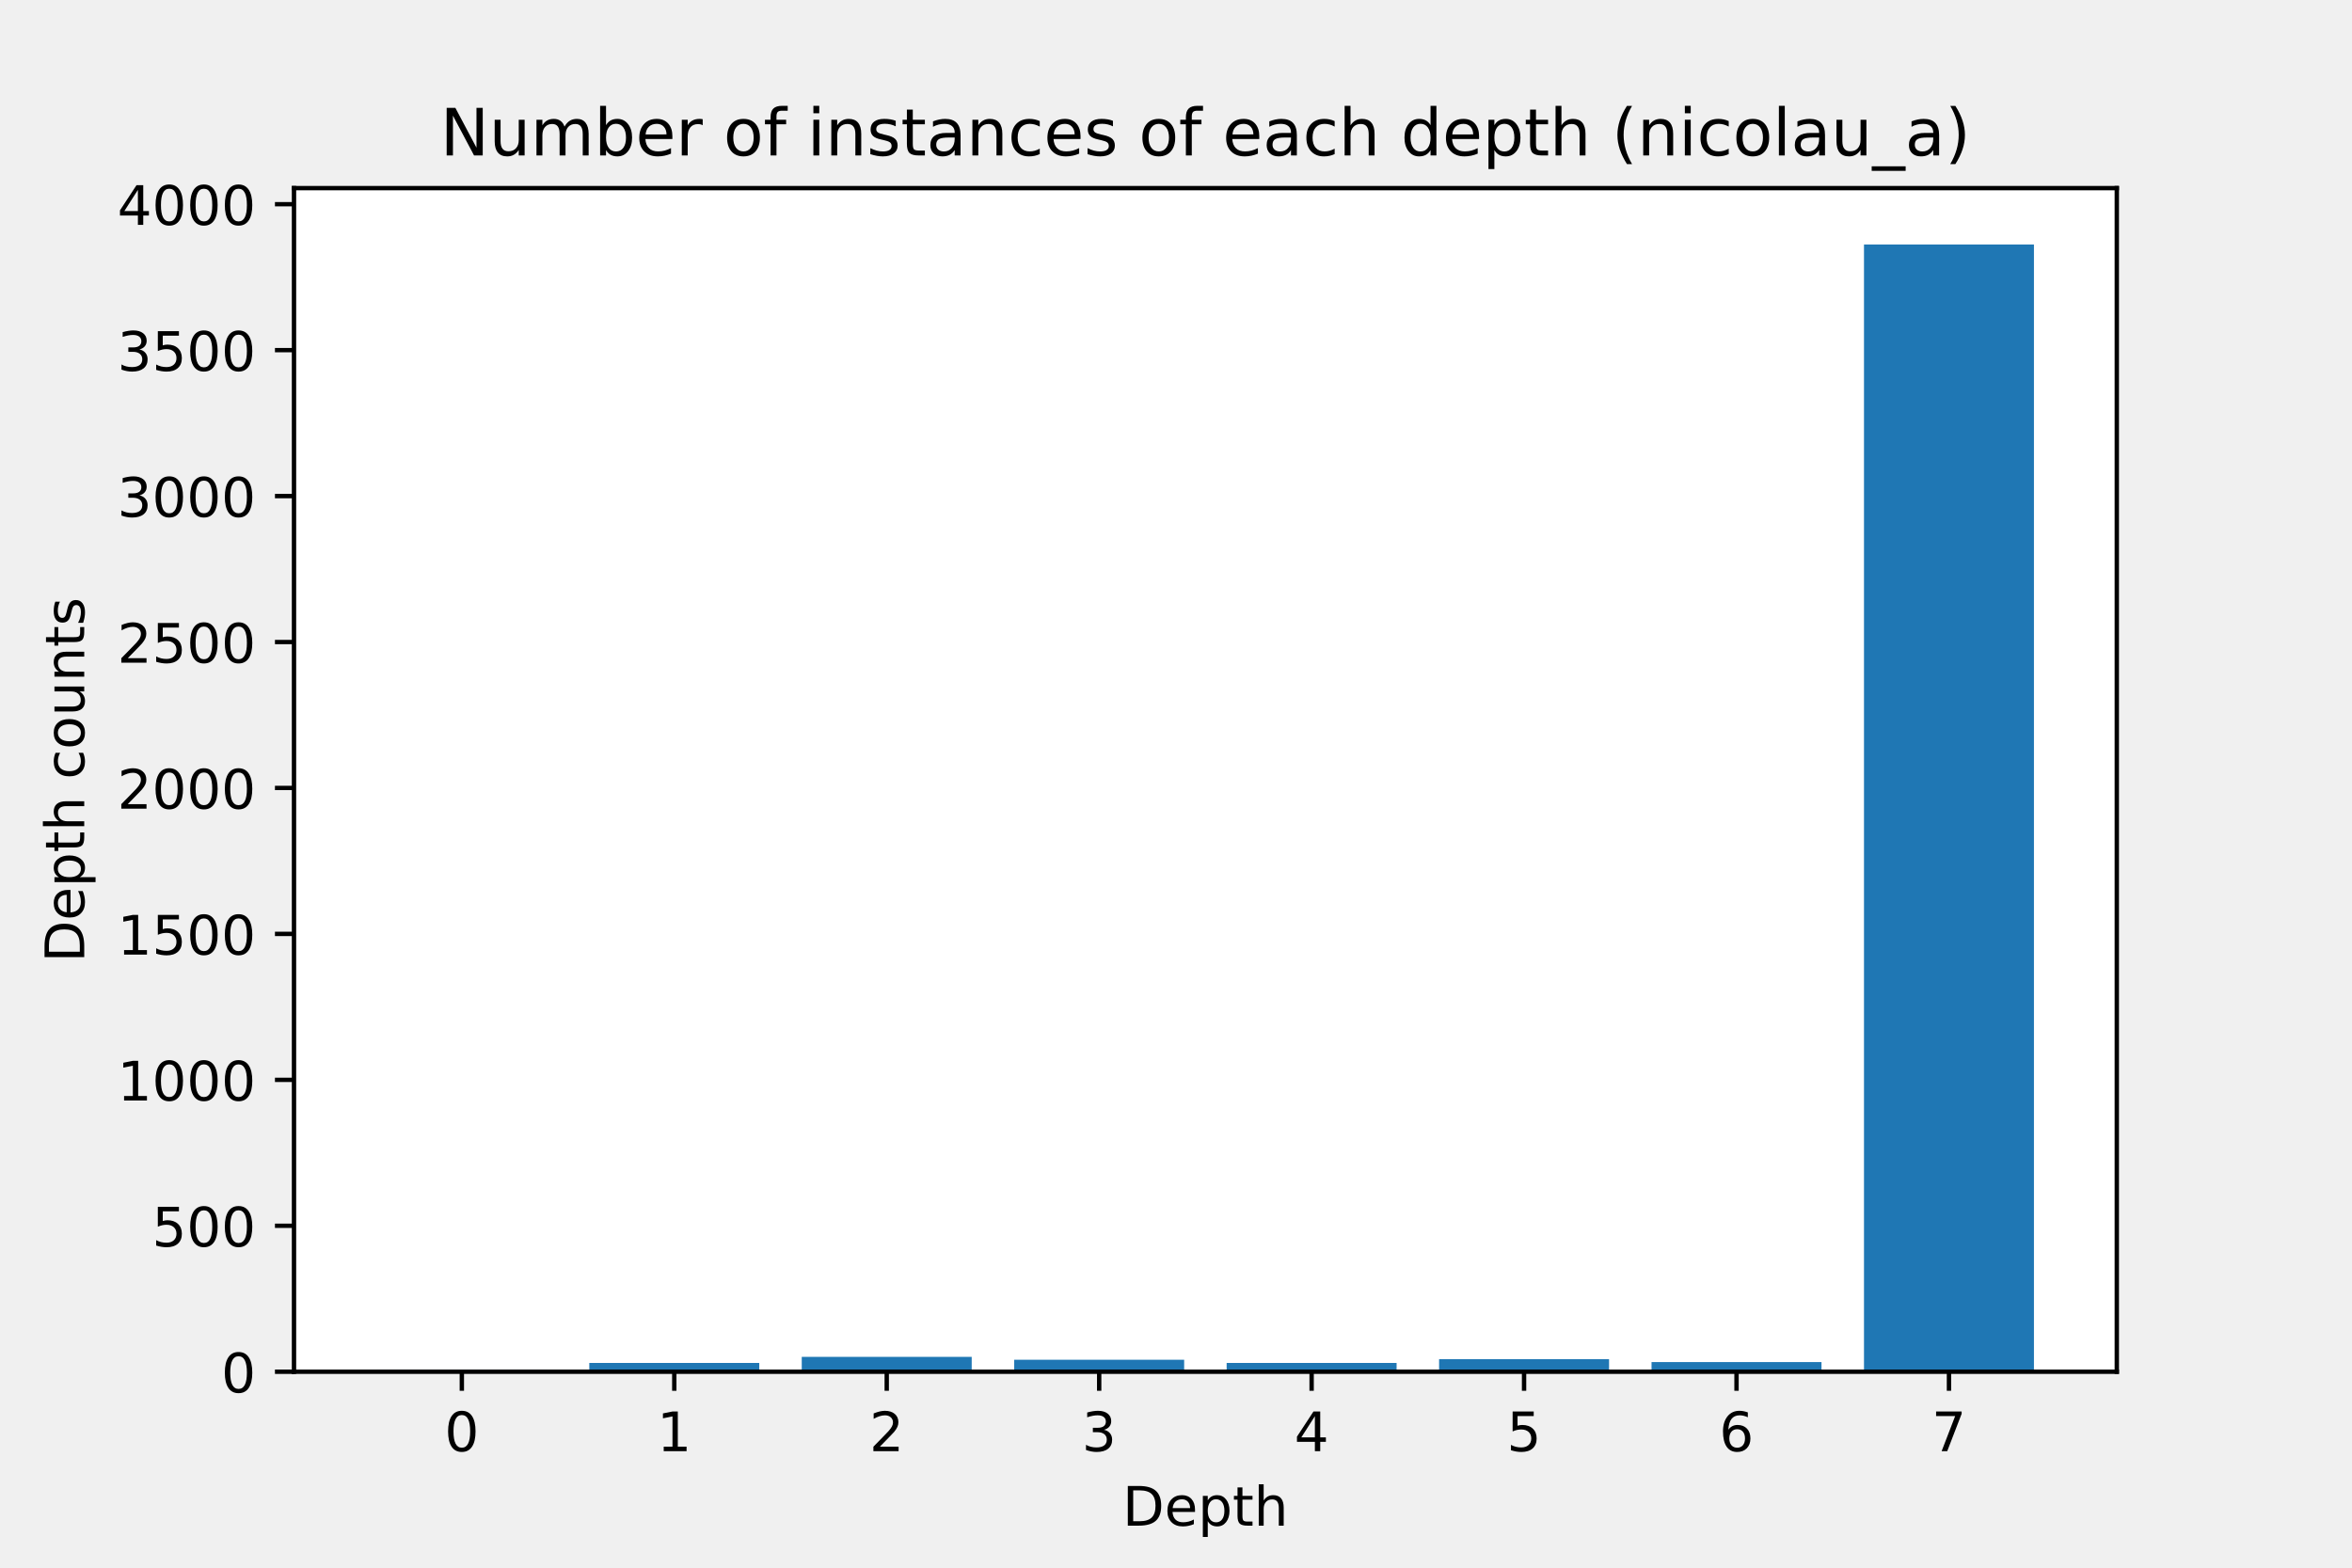
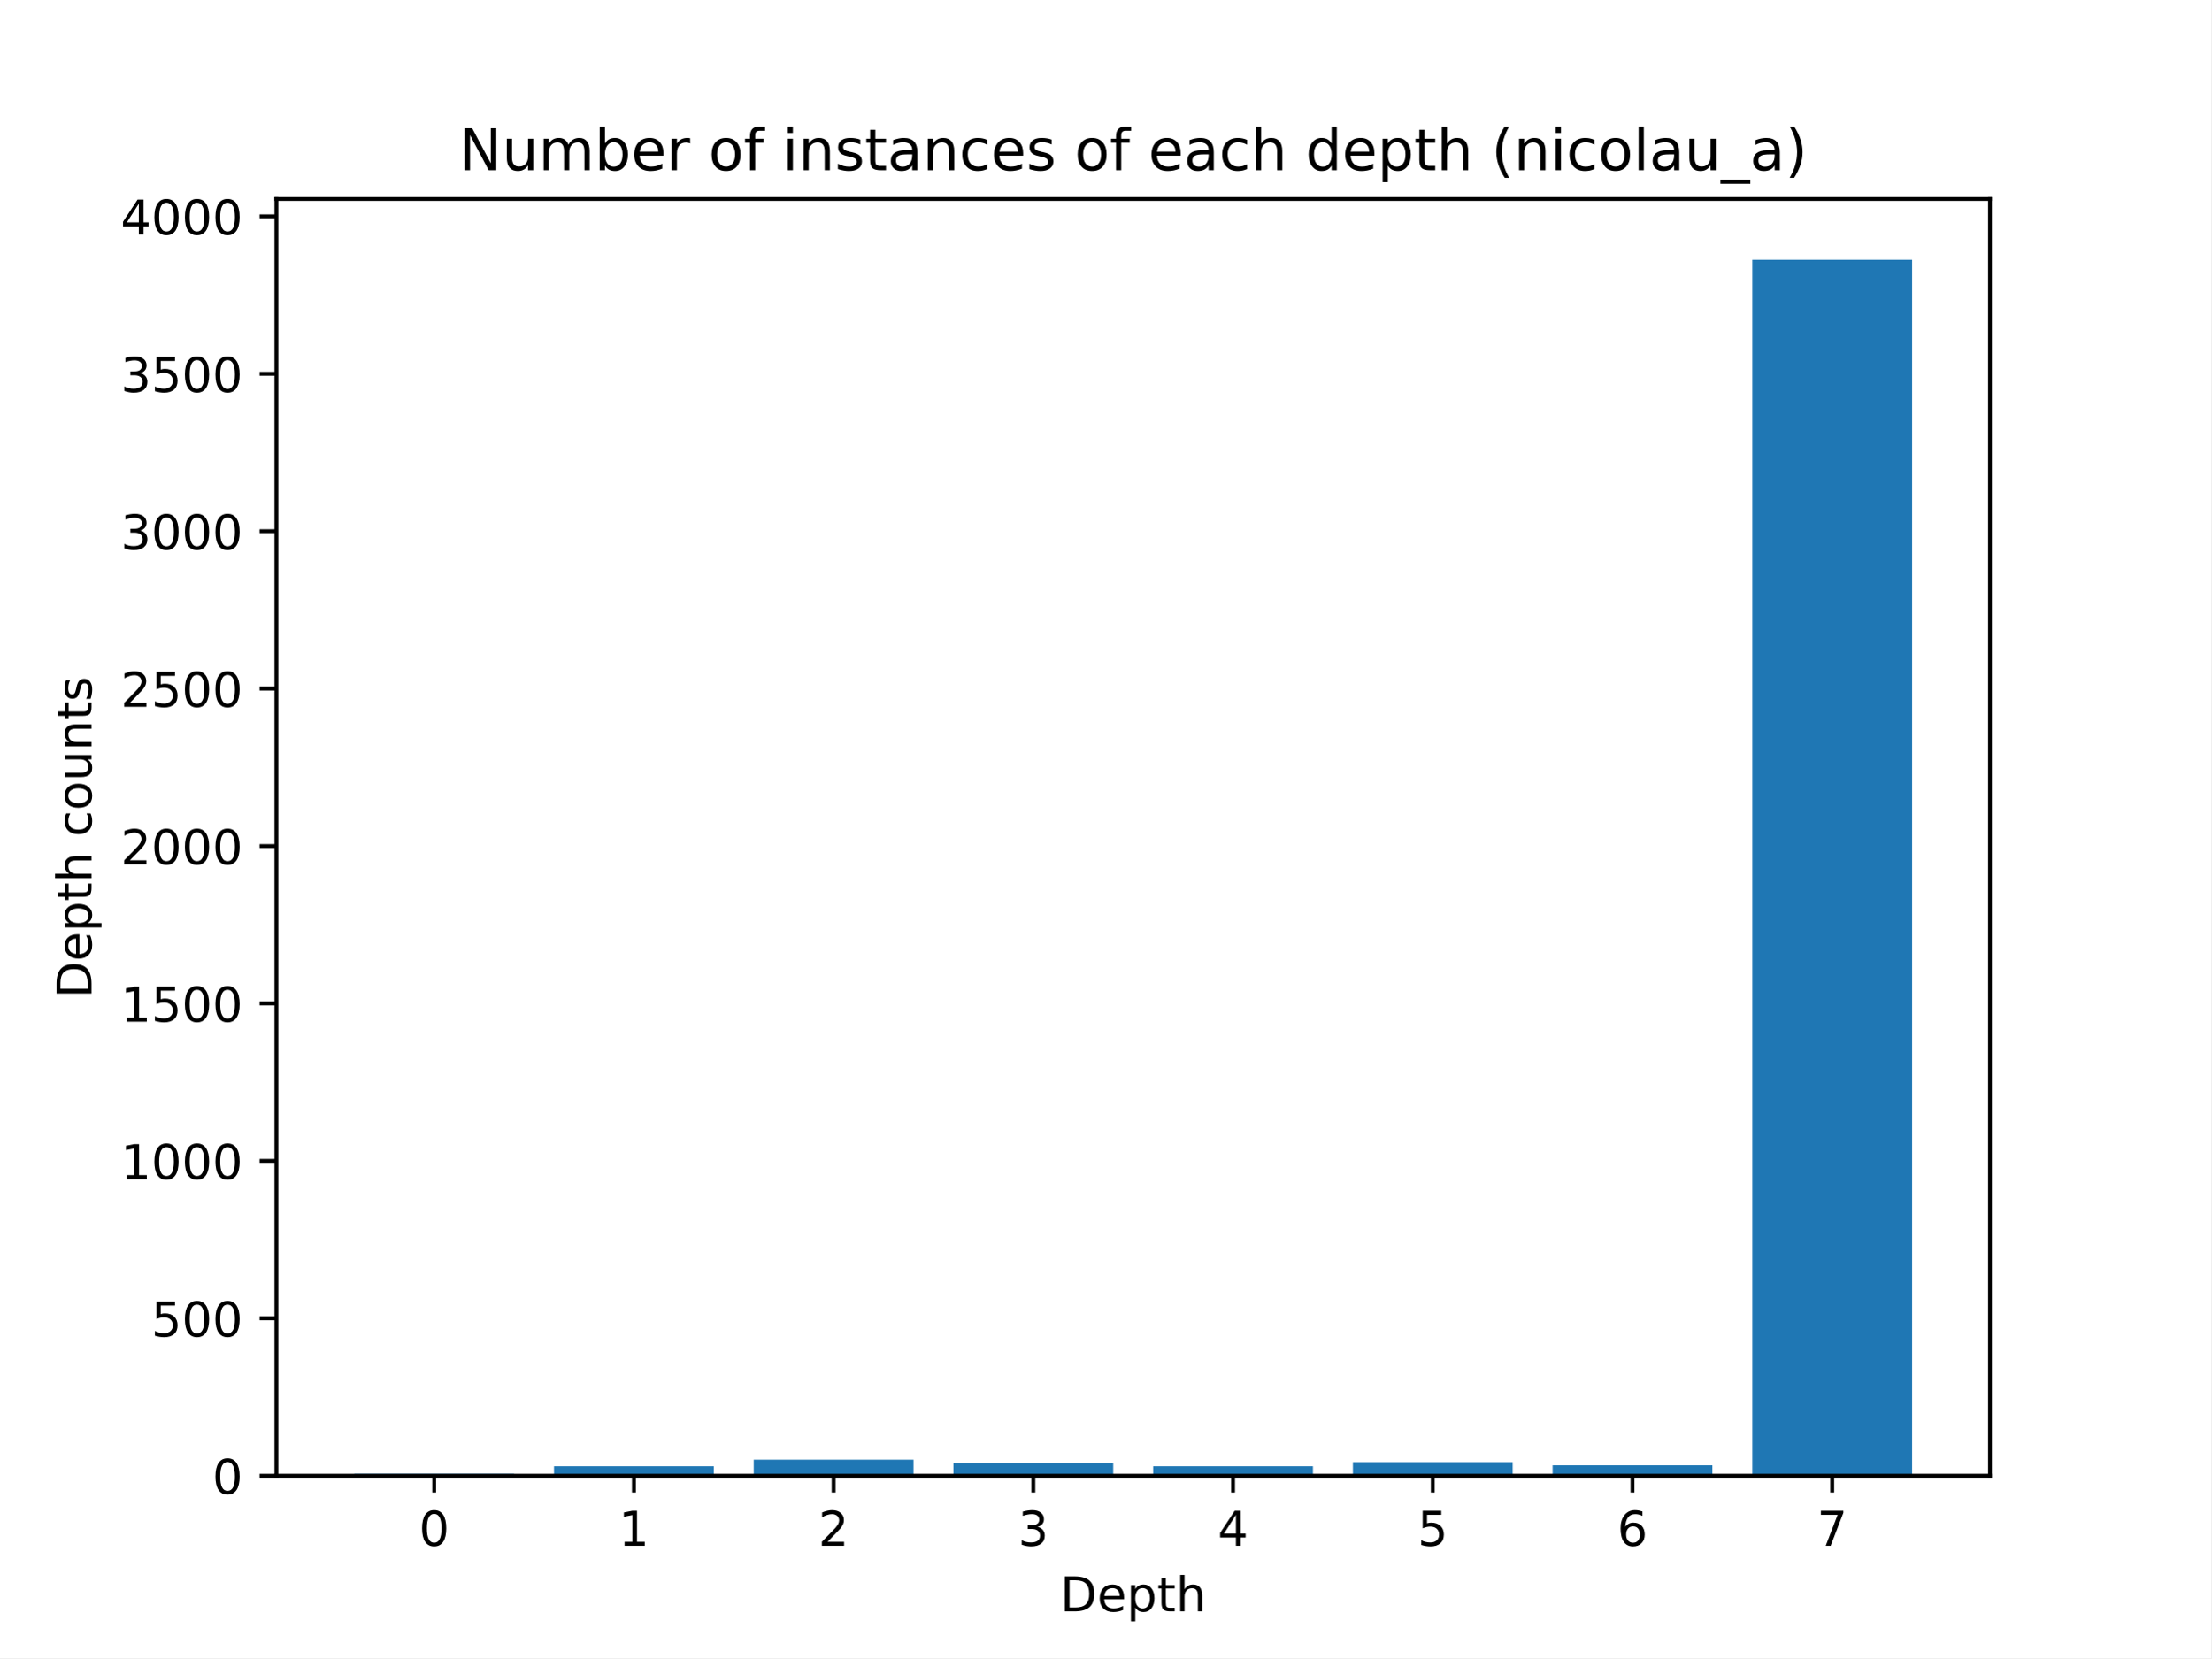
- <svg xmlns="http://www.w3.org/2000/svg" xmlns:xlink="http://www.w3.org/1999/xlink" width="432pt" height="288pt" viewBox="0 0 432 288" version="1.1">
+ <svg xmlns="http://www.w3.org/2000/svg" xmlns:xlink="http://www.w3.org/1999/xlink" width="460.8pt" height="345.6pt" viewBox="0 0 460.8 345.6" version="1.1">
  <defs>
    <style type="text/css">*{stroke-linejoin: round; stroke-linecap: butt}</style>
  </defs>
  <g id="figure_1">
    <g id="patch_1">
-       <path d="M 0 288  L 432 288  L 432 0  L 0 0  L 0 288  z " style="fill: none" />
+       <path d="M 0 345.6  L 460.8 345.6  L 460.8 0  L 0 0  z " style="fill: #ffffff" />
    </g>
    <g id="axes_1">
      <g id="patch_2">
-         <path d="M 54 252  L 388.8 252  L 388.8 34.56  L 54 34.56  z " style="fill: #ffffff" />
+         <path d="M 57.6 307.584  L 414.72 307.584  L 414.72 41.472  L 57.6 41.472  z " style="fill: #ffffff" />
      </g>
      <g id="patch_3">
-         <path d="M 69.218 252  L 100.435 252  L 100.435 251.678  L 69.218 251.678  z " clip-path="url(#pf6200b69d0)" style="fill: #1f77b4" />
+         <path d="M 73.833 307.584  L 107.131 307.584  L 107.131 307.19  L 73.833 307.19  z " clip-path="url(#pbfc41ffee9)" style="fill: #1f77b4" />
      </g>
      <g id="patch_4">
-         <path d="M 108.239 252  L 139.456 252  L 139.456 250.391  L 108.239 250.391  z " clip-path="url(#pf6200b69d0)" style="fill: #1f77b4" />
+         <path d="M 115.455 307.584  L 148.753 307.584  L 148.753 305.615  L 115.455 305.615  z " clip-path="url(#pbfc41ffee9)" style="fill: #1f77b4" />
      </g>
      <g id="patch_5">
-         <path d="M 147.26 252  L 178.477 252  L 178.477 249.265  L 147.26 249.265  z " clip-path="url(#pf6200b69d0)" style="fill: #1f77b4" />
+         <path d="M 157.077 307.584  L 190.375 307.584  L 190.375 304.237  L 157.077 304.237  z " clip-path="url(#pbfc41ffee9)" style="fill: #1f77b4" />
      </g>
      <g id="patch_6">
-         <path d="M 186.281 252  L 217.498 252  L 217.498 249.802  L 186.281 249.802  z " clip-path="url(#pf6200b69d0)" style="fill: #1f77b4" />
+         <path d="M 198.7 307.584  L 231.998 307.584  L 231.998 304.893  L 198.7 304.893  z " clip-path="url(#pbfc41ffee9)" style="fill: #1f77b4" />
      </g>
      <g id="patch_7">
-         <path d="M 225.302 252  L 256.519 252  L 256.519 250.391  L 225.302 250.391  z " clip-path="url(#pf6200b69d0)" style="fill: #1f77b4" />
+         <path d="M 240.322 307.584  L 273.62 307.584  L 273.62 305.615  L 240.322 305.615  z " clip-path="url(#pbfc41ffee9)" style="fill: #1f77b4" />
      </g>
      <g id="patch_8">
-         <path d="M 264.323 252  L 295.54 252  L 295.54 249.694  L 264.323 249.694  z " clip-path="url(#pf6200b69d0)" style="fill: #1f77b4" />
+         <path d="M 281.945 307.584  L 315.243 307.584  L 315.243 304.762  L 281.945 304.762  z " clip-path="url(#pbfc41ffee9)" style="fill: #1f77b4" />
      </g>
      <g id="patch_9">
-         <path d="M 303.344 252  L 334.561 252  L 334.561 250.23  L 303.344 250.23  z " clip-path="url(#pf6200b69d0)" style="fill: #1f77b4" />
+         <path d="M 323.567 307.584  L 356.865 307.584  L 356.865 305.418  L 323.567 305.418  z " clip-path="url(#pbfc41ffee9)" style="fill: #1f77b4" />
      </g>
      <g id="patch_10">
-         <path d="M 342.365 252  L 373.582 252  L 373.582 44.914  L 342.365 44.914  z " clip-path="url(#pf6200b69d0)" style="fill: #1f77b4" />
+         <path d="M 365.189 307.584  L 398.487 307.584  L 398.487 54.144  L 365.189 54.144  z " clip-path="url(#pbfc41ffee9)" style="fill: #1f77b4" />
      </g>
      <g id="matplotlib.axis_1">
        <g id="xtick_1">
          <g id="line2d_1">
            <defs>
-               <path id="m802ef021f4" d="M 0 0  L 0 3.5  " style="stroke: #000000; stroke-width: 0.8" />
+               <path id="m44ea863fd6" d="M 0 0  L 0 3.5  " style="stroke: #000000; stroke-width: 0.8" />
            </defs>
            <g>
-               <use xlink:href="#m802ef021f4" x="84.827" y="252" style="stroke: #000000; stroke-width: 0.8" />
+               <use xlink:href="#m44ea863fd6" x="90.482" y="307.584" style="stroke: #000000; stroke-width: 0.8" />
            </g>
          </g>
          <g id="text_1">
-             <g transform="translate(81.64532 266.5984)scale(0.1 -0.1)">
+             <g transform="translate(87.30043 322.1824) scale(0.1 -0.1)">
              <defs>
                <path id="DejaVuSans-30" d="M 2034 4250  Q 1547 4250 1301 3770  Q 1056 3291 1056 2328  Q 1056 1369 1301 889  Q 1547 409 2034 409  Q 2525 409 2770 889  Q 3016 1369 3016 2328  Q 3016 3291 2770 3770  Q 2525 4250 2034 4250  z M 2034 4750  Q 2819 4750 3233 4129  Q 3647 3509 3647 2328  Q 3647 1150 3233 529  Q 2819 -91 2034 -91  Q 1250 -91 836 529  Q 422 1150 422 2328  Q 422 3509 836 4129  Q 1250 4750 2034 4750  z " transform="scale(0.015625)" />
              </defs>
              <use xlink:href="#DejaVuSans-30" />
            </g>
          </g>
        </g>
        <g id="xtick_2">
          <g id="line2d_2">
            <g>
-               <use xlink:href="#m802ef021f4" x="123.848" y="252" style="stroke: #000000; stroke-width: 0.8" />
+               <use xlink:href="#m44ea863fd6" x="132.104" y="307.584" style="stroke: #000000; stroke-width: 0.8" />
            </g>
          </g>
          <g id="text_2">
-             <g transform="translate(120.6663 266.5984)scale(0.1 -0.1)">
+             <g transform="translate(128.9228 322.1824) scale(0.1 -0.1)">
              <defs>
                <path id="DejaVuSans-31" d="M 794 531  L 1825 531  L 1825 4091  L 703 3866  L 703 4441  L 1819 4666  L 2450 4666  L 2450 531  L 3481 531  L 3481 0  L 794 0  L 794 531  z " transform="scale(0.015625)" />
              </defs>
              <use xlink:href="#DejaVuSans-31" />
            </g>
          </g>
        </g>
        <g id="xtick_3">
          <g id="line2d_3">
            <g>
-               <use xlink:href="#m802ef021f4" x="162.869" y="252" style="stroke: #000000; stroke-width: 0.8" />
+               <use xlink:href="#m44ea863fd6" x="173.726" y="307.584" style="stroke: #000000; stroke-width: 0.8" />
            </g>
          </g>
          <g id="text_3">
-             <g transform="translate(159.6873 266.5984)scale(0.1 -0.1)">
+             <g transform="translate(170.5452 322.1824) scale(0.1 -0.1)">
              <defs>
                <path id="DejaVuSans-32" d="M 1228 531  L 3431 531  L 3431 0  L 469 0  L 469 531  Q 828 903 1448 1529  Q 2069 2156 2228 2338  Q 2531 2678 2651 2914  Q 2772 3150 2772 3378  Q 2772 3750 2511 3984  Q 2250 4219 1831 4219  Q 1534 4219 1204 4116  Q 875 4013 500 3803  L 500 4441  Q 881 4594 1212 4672  Q 1544 4750 1819 4750  Q 2544 4750 2975 4387  Q 3406 4025 3406 3419  Q 3406 3131 3298 2873  Q 3191 2616 2906 2266  Q 2828 2175 2409 1742  Q 1991 1309 1228 531  z " transform="scale(0.015625)" />
              </defs>
              <use xlink:href="#DejaVuSans-32" />
            </g>
          </g>
        </g>
        <g id="xtick_4">
          <g id="line2d_4">
            <g>
-               <use xlink:href="#m802ef021f4" x="201.89" y="252" style="stroke: #000000; stroke-width: 0.8" />
+               <use xlink:href="#m44ea863fd6" x="215.349" y="307.584" style="stroke: #000000; stroke-width: 0.8" />
            </g>
          </g>
          <g id="text_4">
-             <g transform="translate(198.7083 266.5984)scale(0.1 -0.1)">
+             <g transform="translate(212.1676 322.1824) scale(0.1 -0.1)">
              <defs>
                <path id="DejaVuSans-33" d="M 2597 2516  Q 3050 2419 3304 2112  Q 3559 1806 3559 1356  Q 3559 666 3084 287  Q 2609 -91 1734 -91  Q 1441 -91 1130 -33  Q 819 25 488 141  L 488 750  Q 750 597 1062 519  Q 1375 441 1716 441  Q 2309 441 2620 675  Q 2931 909 2931 1356  Q 2931 1769 2642 2001  Q 2353 2234 1838 2234  L 1294 2234  L 1294 2753  L 1863 2753  Q 2328 2753 2575 2939  Q 2822 3125 2822 3475  Q 2822 3834 2567 4026  Q 2313 4219 1838 4219  Q 1578 4219 1281 4162  Q 984 4106 628 3988  L 628 4550  Q 988 4650 1302 4700  Q 1616 4750 1894 4750  Q 2613 4750 3031 4423  Q 3450 4097 3450 3541  Q 3450 3153 3228 2886  Q 3006 2619 2597 2516  z " transform="scale(0.015625)" />
              </defs>
              <use xlink:href="#DejaVuSans-33" />
            </g>
          </g>
        </g>
        <g id="xtick_5">
          <g id="line2d_5">
            <g>
-               <use xlink:href="#m802ef021f4" x="240.91" y="252" style="stroke: #000000; stroke-width: 0.8" />
+               <use xlink:href="#m44ea863fd6" x="256.971" y="307.584" style="stroke: #000000; stroke-width: 0.8" />
            </g>
          </g>
          <g id="text_5">
-             <g transform="translate(237.7292 266.5984)scale(0.1 -0.1)">
+             <g transform="translate(253.7899 322.1824) scale(0.1 -0.1)">
              <defs>
                <path id="DejaVuSans-34" d="M 2419 4116  L 825 1625  L 2419 1625  L 2419 4116  z M 2253 4666  L 3047 4666  L 3047 1625  L 3713 1625  L 3713 1100  L 3047 1100  L 3047 0  L 2419 0  L 2419 1100  L 313 1100  L 313 1709  L 2253 4666  z " transform="scale(0.015625)" />
              </defs>
              <use xlink:href="#DejaVuSans-34" />
            </g>
          </g>
        </g>
        <g id="xtick_6">
          <g id="line2d_6">
            <g>
-               <use xlink:href="#m802ef021f4" x="279.931" y="252" style="stroke: #000000; stroke-width: 0.8" />
+               <use xlink:href="#m44ea863fd6" x="298.594" y="307.584" style="stroke: #000000; stroke-width: 0.8" />
            </g>
          </g>
          <g id="text_6">
-             <g transform="translate(276.7502 266.5984)scale(0.1 -0.1)">
+             <g transform="translate(295.4123 322.1824) scale(0.1 -0.1)">
              <defs>
                <path id="DejaVuSans-35" d="M 691 4666  L 3169 4666  L 3169 4134  L 1269 4134  L 1269 2991  Q 1406 3038 1543 3061  Q 1681 3084 1819 3084  Q 2600 3084 3056 2656  Q 3513 2228 3513 1497  Q 3513 744 3044 326  Q 2575 -91 1722 -91  Q 1428 -91 1123 -41  Q 819 9 494 109  L 494 744  Q 775 591 1075 516  Q 1375 441 1709 441  Q 2250 441 2565 725  Q 2881 1009 2881 1497  Q 2881 1984 2565 2268  Q 2250 2553 1709 2553  Q 1456 2553 1204 2497  Q 953 2441 691 2322  L 691 4666  z " transform="scale(0.015625)" />
              </defs>
              <use xlink:href="#DejaVuSans-35" />
            </g>
          </g>
        </g>
        <g id="xtick_7">
          <g id="line2d_7">
            <g>
-               <use xlink:href="#m802ef021f4" x="318.952" y="252" style="stroke: #000000; stroke-width: 0.8" />
+               <use xlink:href="#m44ea863fd6" x="340.216" y="307.584" style="stroke: #000000; stroke-width: 0.8" />
            </g>
          </g>
          <g id="text_7">
-             <g transform="translate(315.7712 266.5984)scale(0.1 -0.1)">
+             <g transform="translate(337.0347 322.1824) scale(0.1 -0.1)">
              <defs>
                <path id="DejaVuSans-36" d="M 2113 2584  Q 1688 2584 1439 2293  Q 1191 2003 1191 1497  Q 1191 994 1439 701  Q 1688 409 2113 409  Q 2538 409 2786 701  Q 3034 994 3034 1497  Q 3034 2003 2786 2293  Q 2538 2584 2113 2584  z M 3366 4563  L 3366 3988  Q 3128 4100 2886 4159  Q 2644 4219 2406 4219  Q 1781 4219 1451 3797  Q 1122 3375 1075 2522  Q 1259 2794 1537 2939  Q 1816 3084 2150 3084  Q 2853 3084 3261 2657  Q 3669 2231 3669 1497  Q 3669 778 3244 343  Q 2819 -91 2113 -91  Q 1303 -91 875 529  Q 447 1150 447 2328  Q 447 3434 972 4092  Q 1497 4750 2381 4750  Q 2619 4750 2861 4703  Q 3103 4656 3366 4563  z " transform="scale(0.015625)" />
              </defs>
              <use xlink:href="#DejaVuSans-36" />
            </g>
          </g>
        </g>
        <g id="xtick_8">
          <g id="line2d_8">
            <g>
-               <use xlink:href="#m802ef021f4" x="357.973" y="252" style="stroke: #000000; stroke-width: 0.8" />
+               <use xlink:href="#m44ea863fd6" x="381.838" y="307.584" style="stroke: #000000; stroke-width: 0.8" />
            </g>
          </g>
          <g id="text_8">
-             <g transform="translate(354.7922 266.5984)scale(0.1 -0.1)">
+             <g transform="translate(378.6571 322.1824) scale(0.1 -0.1)">
              <defs>
                <path id="DejaVuSans-37" d="M 525 4666  L 3525 4666  L 3525 4397  L 1831 0  L 1172 0  L 2766 4134  L 525 4134  L 525 4666  z " transform="scale(0.015625)" />
              </defs>
              <use xlink:href="#DejaVuSans-37" />
            </g>
          </g>
        </g>
        <g id="text_9">
-           <g transform="translate(206.1703 280.2766)scale(0.1 -0.1)">
+           <g transform="translate(220.9303 335.8606) scale(0.1 -0.1)">
            <defs>
              <path id="DejaVuSans-44" d="M 1259 4147  L 1259 519  L 2022 519  Q 2988 519 3436 956  Q 3884 1394 3884 2338  Q 3884 3275 3436 3711  Q 2988 4147 2022 4147  L 1259 4147  z M 628 4666  L 1925 4666  Q 3281 4666 3915 4102  Q 4550 3538 4550 2338  Q 4550 1131 3912 565  Q 3275 0 1925 0  L 628 0  L 628 4666  z " transform="scale(0.015625)" />
              <path id="DejaVuSans-65" d="M 3597 1894  L 3597 1613  L 953 1613  Q 991 1019 1311 708  Q 1631 397 2203 397  Q 2534 397 2845 478  Q 3156 559 3463 722  L 3463 178  Q 3153 47 2828 -22  Q 2503 -91 2169 -91  Q 1331 -91 842 396  Q 353 884 353 1716  Q 353 2575 817 3079  Q 1281 3584 2069 3584  Q 2775 3584 3186 3129  Q 3597 2675 3597 1894  z M 3022 2063  Q 3016 2534 2758 2815  Q 2500 3097 2075 3097  Q 1594 3097 1305 2825  Q 1016 2553 972 2059  L 3022 2063  z " transform="scale(0.015625)" />
              <path id="DejaVuSans-70" d="M 1159 525  L 1159 -1331  L 581 -1331  L 581 3500  L 1159 3500  L 1159 2969  Q 1341 3281 1617 3432  Q 1894 3584 2278 3584  Q 2916 3584 3314 3078  Q 3713 2572 3713 1747  Q 3713 922 3314 415  Q 2916 -91 2278 -91  Q 1894 -91 1617 61  Q 1341 213 1159 525  z M 3116 1747  Q 3116 2381 2855 2742  Q 2594 3103 2138 3103  Q 1681 3103 1420 2742  Q 1159 2381 1159 1747  Q 1159 1113 1420 752  Q 1681 391 2138 391  Q 2594 391 2855 752  Q 3116 1113 3116 1747  z " transform="scale(0.015625)" />
              <path id="DejaVuSans-74" d="M 1172 4494  L 1172 3500  L 2356 3500  L 2356 3053  L 1172 3053  L 1172 1153  Q 1172 725 1289 603  Q 1406 481 1766 481  L 2356 481  L 2356 0  L 1766 0  Q 1100 0 847 248  Q 594 497 594 1153  L 594 3053  L 172 3053  L 172 3500  L 594 3500  L 594 4494  L 1172 4494  z " transform="scale(0.015625)" />
              <path id="DejaVuSans-68" d="M 3513 2113  L 3513 0  L 2938 0  L 2938 2094  Q 2938 2591 2744 2837  Q 2550 3084 2163 3084  Q 1697 3084 1428 2787  Q 1159 2491 1159 1978  L 1159 0  L 581 0  L 581 4863  L 1159 4863  L 1159 2956  Q 1366 3272 1645 3428  Q 1925 3584 2291 3584  Q 2894 3584 3203 3211  Q 3513 2838 3513 2113  z " transform="scale(0.015625)" />
            </defs>
            <use xlink:href="#DejaVuSans-44" />
            <use xlink:href="#DejaVuSans-65" x="77.002" />
            <use xlink:href="#DejaVuSans-70" x="138.525" />
            <use xlink:href="#DejaVuSans-74" x="202.002" />
            <use xlink:href="#DejaVuSans-68" x="241.211" />
          </g>
        </g>
      </g>
      <g id="matplotlib.axis_2">
        <g id="ytick_1">
          <g id="line2d_9">
            <defs>
-               <path id="m1a7cff2076" d="M 0 0  L -3.5 0  " style="stroke: #000000; stroke-width: 0.8" />
+               <path id="maa6a1546b5" d="M 0 0  L -3.5 0  " style="stroke: #000000; stroke-width: 0.8" />
            </defs>
            <g>
-               <use xlink:href="#m1a7cff2076" x="54" y="252" style="stroke: #000000; stroke-width: 0.8" />
+               <use xlink:href="#maa6a1546b5" x="57.6" y="307.584" style="stroke: #000000; stroke-width: 0.8" />
            </g>
          </g>
          <g id="text_10">
-             <g transform="translate(40.6375 255.7992)scale(0.1 -0.1)">
+             <g transform="translate(44.2375 311.3832) scale(0.1 -0.1)">
              <use xlink:href="#DejaVuSans-30" />
            </g>
          </g>
        </g>
        <g id="ytick_2">
          <g id="line2d_10">
            <g>
-               <use xlink:href="#m1a7cff2076" x="54" y="225.189" style="stroke: #000000; stroke-width: 0.8" />
+               <use xlink:href="#maa6a1546b5" x="57.6" y="274.772" style="stroke: #000000; stroke-width: 0.8" />
            </g>
          </g>
          <g id="text_11">
-             <g transform="translate(27.9125 228.9885)scale(0.1 -0.1)">
+             <g transform="translate(31.5125 278.5712) scale(0.1 -0.1)">
              <use xlink:href="#DejaVuSans-35" />
              <use xlink:href="#DejaVuSans-30" x="63.623" />
              <use xlink:href="#DejaVuSans-30" x="127.246" />
            </g>
          </g>
        </g>
        <g id="ytick_3">
          <g id="line2d_11">
            <g>
-               <use xlink:href="#m1a7cff2076" x="54" y="198.379" style="stroke: #000000; stroke-width: 0.8" />
+               <use xlink:href="#maa6a1546b5" x="57.6" y="241.96" style="stroke: #000000; stroke-width: 0.8" />
            </g>
          </g>
          <g id="text_12">
-             <g transform="translate(21.55 202.1779)scale(0.1 -0.1)">
+             <g transform="translate(25.15 245.7592) scale(0.1 -0.1)">
              <use xlink:href="#DejaVuSans-31" />
              <use xlink:href="#DejaVuSans-30" x="63.623" />
              <use xlink:href="#DejaVuSans-30" x="127.246" />
              <use xlink:href="#DejaVuSans-30" x="190.869" />
            </g>
          </g>
        </g>
        <g id="ytick_4">
          <g id="line2d_12">
            <g>
-               <use xlink:href="#m1a7cff2076" x="54" y="171.568" style="stroke: #000000; stroke-width: 0.8" />
+               <use xlink:href="#maa6a1546b5" x="57.6" y="209.148" style="stroke: #000000; stroke-width: 0.8" />
            </g>
          </g>
          <g id="text_13">
-             <g transform="translate(21.55 175.3672)scale(0.1 -0.1)">
+             <g transform="translate(25.15 212.9472) scale(0.1 -0.1)">
              <use xlink:href="#DejaVuSans-31" />
              <use xlink:href="#DejaVuSans-35" x="63.623" />
              <use xlink:href="#DejaVuSans-30" x="127.246" />
              <use xlink:href="#DejaVuSans-30" x="190.869" />
            </g>
          </g>
        </g>
        <g id="ytick_5">
          <g id="line2d_13">
            <g>
-               <use xlink:href="#m1a7cff2076" x="54" y="144.757" style="stroke: #000000; stroke-width: 0.8" />
+               <use xlink:href="#maa6a1546b5" x="57.6" y="176.336" style="stroke: #000000; stroke-width: 0.8" />
            </g>
          </g>
          <g id="text_14">
-             <g transform="translate(21.55 148.5565)scale(0.1 -0.1)">
+             <g transform="translate(25.15 180.1352) scale(0.1 -0.1)">
              <use xlink:href="#DejaVuSans-32" />
              <use xlink:href="#DejaVuSans-30" x="63.623" />
              <use xlink:href="#DejaVuSans-30" x="127.246" />
              <use xlink:href="#DejaVuSans-30" x="190.869" />
            </g>
          </g>
        </g>
        <g id="ytick_6">
          <g id="line2d_14">
            <g>
-               <use xlink:href="#m1a7cff2076" x="54" y="117.947" style="stroke: #000000; stroke-width: 0.8" />
+               <use xlink:href="#maa6a1546b5" x="57.6" y="143.524" style="stroke: #000000; stroke-width: 0.8" />
            </g>
          </g>
          <g id="text_15">
-             <g transform="translate(21.55 121.7458)scale(0.1 -0.1)">
+             <g transform="translate(25.15 147.3231) scale(0.1 -0.1)">
              <use xlink:href="#DejaVuSans-32" />
              <use xlink:href="#DejaVuSans-35" x="63.623" />
              <use xlink:href="#DejaVuSans-30" x="127.246" />
              <use xlink:href="#DejaVuSans-30" x="190.869" />
            </g>
          </g>
        </g>
        <g id="ytick_7">
          <g id="line2d_15">
            <g>
-               <use xlink:href="#m1a7cff2076" x="54" y="91.136" style="stroke: #000000; stroke-width: 0.8" />
+               <use xlink:href="#maa6a1546b5" x="57.6" y="110.712" style="stroke: #000000; stroke-width: 0.8" />
            </g>
          </g>
          <g id="text_16">
-             <g transform="translate(21.55 94.93512)scale(0.1 -0.1)">
+             <g transform="translate(25.15 114.5111) scale(0.1 -0.1)">
              <use xlink:href="#DejaVuSans-33" />
              <use xlink:href="#DejaVuSans-30" x="63.623" />
              <use xlink:href="#DejaVuSans-30" x="127.246" />
              <use xlink:href="#DejaVuSans-30" x="190.869" />
            </g>
          </g>
        </g>
        <g id="ytick_8">
          <g id="line2d_16">
            <g>
-               <use xlink:href="#m1a7cff2076" x="54" y="64.325" style="stroke: #000000; stroke-width: 0.8" />
+               <use xlink:href="#maa6a1546b5" x="57.6" y="77.9" style="stroke: #000000; stroke-width: 0.8" />
            </g>
          </g>
          <g id="text_17">
-             <g transform="translate(21.55 68.12444)scale(0.1 -0.1)">
+             <g transform="translate(25.15 81.69912) scale(0.1 -0.1)">
              <use xlink:href="#DejaVuSans-33" />
              <use xlink:href="#DejaVuSans-35" x="63.623" />
              <use xlink:href="#DejaVuSans-30" x="127.246" />
              <use xlink:href="#DejaVuSans-30" x="190.869" />
            </g>
          </g>
        </g>
        <g id="ytick_9">
          <g id="line2d_17">
            <g>
-               <use xlink:href="#m1a7cff2076" x="54" y="37.515" style="stroke: #000000; stroke-width: 0.8" />
+               <use xlink:href="#maa6a1546b5" x="57.6" y="45.088" style="stroke: #000000; stroke-width: 0.8" />
            </g>
          </g>
          <g id="text_18">
-             <g transform="translate(21.55 41.31376)scale(0.1 -0.1)">
+             <g transform="translate(25.15 48.8871) scale(0.1 -0.1)">
              <use xlink:href="#DejaVuSans-34" />
              <use xlink:href="#DejaVuSans-30" x="63.623" />
              <use xlink:href="#DejaVuSans-30" x="127.246" />
              <use xlink:href="#DejaVuSans-30" x="190.869" />
            </g>
          </g>
        </g>
        <g id="text_19">
-           <g transform="translate(15.47031 176.8097)rotate(-90)scale(0.1 -0.1)">
+           <g transform="translate(19.07031 208.0577) rotate(-90) scale(0.1 -0.1)">
            <defs>
              <path id="DejaVuSans-20" transform="scale(0.015625)" />
              <path id="DejaVuSans-63" d="M 3122 3366  L 3122 2828  Q 2878 2963 2633 3030  Q 2388 3097 2138 3097  Q 1578 3097 1268 2742  Q 959 2388 959 1747  Q 959 1106 1268 751  Q 1578 397 2138 397  Q 2388 397 2633 464  Q 2878 531 3122 666  L 3122 134  Q 2881 22 2623 -34  Q 2366 -91 2075 -91  Q 1284 -91 818 406  Q 353 903 353 1747  Q 353 2603 823 3093  Q 1294 3584 2113 3584  Q 2378 3584 2631 3529  Q 2884 3475 3122 3366  z " transform="scale(0.015625)" />
              <path id="DejaVuSans-6f" d="M 1959 3097  Q 1497 3097 1228 2736  Q 959 2375 959 1747  Q 959 1119 1226 758  Q 1494 397 1959 397  Q 2419 397 2687 759  Q 2956 1122 2956 1747  Q 2956 2369 2687 2733  Q 2419 3097 1959 3097  z M 1959 3584  Q 2709 3584 3137 3096  Q 3566 2609 3566 1747  Q 3566 888 3137 398  Q 2709 -91 1959 -91  Q 1206 -91 779 398  Q 353 888 353 1747  Q 353 2609 779 3096  Q 1206 3584 1959 3584  z " transform="scale(0.015625)" />
              <path id="DejaVuSans-75" d="M 544 1381  L 544 3500  L 1119 3500  L 1119 1403  Q 1119 906 1312 657  Q 1506 409 1894 409  Q 2359 409 2629 706  Q 2900 1003 2900 1516  L 2900 3500  L 3475 3500  L 3475 0  L 2900 0  L 2900 538  Q 2691 219 2414 64  Q 2138 -91 1772 -91  Q 1169 -91 856 284  Q 544 659 544 1381  z M 1991 3584  L 1991 3584  z " transform="scale(0.015625)" />
              <path id="DejaVuSans-6e" d="M 3513 2113  L 3513 0  L 2938 0  L 2938 2094  Q 2938 2591 2744 2837  Q 2550 3084 2163 3084  Q 1697 3084 1428 2787  Q 1159 2491 1159 1978  L 1159 0  L 581 0  L 581 3500  L 1159 3500  L 1159 2956  Q 1366 3272 1645 3428  Q 1925 3584 2291 3584  Q 2894 3584 3203 3211  Q 3513 2838 3513 2113  z " transform="scale(0.015625)" />
              <path id="DejaVuSans-73" d="M 2834 3397  L 2834 2853  Q 2591 2978 2328 3040  Q 2066 3103 1784 3103  Q 1356 3103 1142 2972  Q 928 2841 928 2578  Q 928 2378 1081 2264  Q 1234 2150 1697 2047  L 1894 2003  Q 2506 1872 2764 1633  Q 3022 1394 3022 966  Q 3022 478 2636 193  Q 2250 -91 1575 -91  Q 1294 -91 989 -36  Q 684 19 347 128  L 347 722  Q 666 556 975 473  Q 1284 391 1588 391  Q 1994 391 2212 530  Q 2431 669 2431 922  Q 2431 1156 2273 1281  Q 2116 1406 1581 1522  L 1381 1569  Q 847 1681 609 1914  Q 372 2147 372 2553  Q 372 3047 722 3315  Q 1072 3584 1716 3584  Q 2034 3584 2315 3537  Q 2597 3491 2834 3397  z " transform="scale(0.015625)" />
            </defs>
            <use xlink:href="#DejaVuSans-44" />
            <use xlink:href="#DejaVuSans-65" x="77.002" />
            <use xlink:href="#DejaVuSans-70" x="138.525" />
            <use xlink:href="#DejaVuSans-74" x="202.002" />
            <use xlink:href="#DejaVuSans-68" x="241.211" />
            <use xlink:href="#DejaVuSans-20" x="304.59" />
            <use xlink:href="#DejaVuSans-63" x="336.377" />
            <use xlink:href="#DejaVuSans-6f" x="391.357" />
            <use xlink:href="#DejaVuSans-75" x="452.539" />
            <use xlink:href="#DejaVuSans-6e" x="515.918" />
            <use xlink:href="#DejaVuSans-74" x="579.297" />
            <use xlink:href="#DejaVuSans-73" x="618.506" />
          </g>
        </g>
      </g>
      <g id="patch_11">
-         <path d="M 54 252  L 54 34.56  " style="fill: none; stroke: #000000; stroke-width: 0.8; stroke-linejoin: miter; stroke-linecap: square" />
+         <path d="M 57.6 307.584  L 57.6 41.472  " style="fill: none; stroke: #000000; stroke-width: 0.8; stroke-linejoin: miter; stroke-linecap: square" />
      </g>
      <g id="patch_12">
-         <path d="M 388.8 252  L 388.8 34.56  " style="fill: none; stroke: #000000; stroke-width: 0.8; stroke-linejoin: miter; stroke-linecap: square" />
+         <path d="M 414.72 307.584  L 414.72 41.472  " style="fill: none; stroke: #000000; stroke-width: 0.8; stroke-linejoin: miter; stroke-linecap: square" />
      </g>
      <g id="patch_13">
-         <path d="M 54 252  L 388.8 252  " style="fill: none; stroke: #000000; stroke-width: 0.8; stroke-linejoin: miter; stroke-linecap: square" />
+         <path d="M 57.6 307.584  L 414.72 307.584  " style="fill: none; stroke: #000000; stroke-width: 0.8; stroke-linejoin: miter; stroke-linecap: square" />
      </g>
      <g id="patch_14">
-         <path d="M 54 34.56  L 388.8 34.56  " style="fill: none; stroke: #000000; stroke-width: 0.8; stroke-linejoin: miter; stroke-linecap: square" />
+         <path d="M 57.6 41.472  L 414.72 41.472  " style="fill: none; stroke: #000000; stroke-width: 0.8; stroke-linejoin: miter; stroke-linecap: square" />
      </g>
      <g id="text_20">
-         <g transform="translate(80.86594 28.56)scale(0.12 -0.12)">
+         <g transform="translate(95.62594 35.472) scale(0.12 -0.12)">
          <defs>
            <path id="DejaVuSans-4e" d="M 628 4666  L 1478 4666  L 3547 763  L 3547 4666  L 4159 4666  L 4159 0  L 3309 0  L 1241 3903  L 1241 0  L 628 0  L 628 4666  z " transform="scale(0.015625)" />
            <path id="DejaVuSans-6d" d="M 3328 2828  Q 3544 3216 3844 3400  Q 4144 3584 4550 3584  Q 5097 3584 5394 3201  Q 5691 2819 5691 2113  L 5691 0  L 5113 0  L 5113 2094  Q 5113 2597 4934 2840  Q 4756 3084 4391 3084  Q 3944 3084 3684 2787  Q 3425 2491 3425 1978  L 3425 0  L 2847 0  L 2847 2094  Q 2847 2600 2669 2842  Q 2491 3084 2119 3084  Q 1678 3084 1418 2786  Q 1159 2488 1159 1978  L 1159 0  L 581 0  L 581 3500  L 1159 3500  L 1159 2956  Q 1356 3278 1631 3431  Q 1906 3584 2284 3584  Q 2666 3584 2933 3390  Q 3200 3197 3328 2828  z " transform="scale(0.015625)" />
            <path id="DejaVuSans-62" d="M 3116 1747  Q 3116 2381 2855 2742  Q 2594 3103 2138 3103  Q 1681 3103 1420 2742  Q 1159 2381 1159 1747  Q 1159 1113 1420 752  Q 1681 391 2138 391  Q 2594 391 2855 752  Q 3116 1113 3116 1747  z M 1159 2969  Q 1341 3281 1617 3432  Q 1894 3584 2278 3584  Q 2916 3584 3314 3078  Q 3713 2572 3713 1747  Q 3713 922 3314 415  Q 2916 -91 2278 -91  Q 1894 -91 1617 61  Q 1341 213 1159 525  L 1159 0  L 581 0  L 581 4863  L 1159 4863  L 1159 2969  z " transform="scale(0.015625)" />
            <path id="DejaVuSans-72" d="M 2631 2963  Q 2534 3019 2420 3045  Q 2306 3072 2169 3072  Q 1681 3072 1420 2755  Q 1159 2438 1159 1844  L 1159 0  L 581 0  L 581 3500  L 1159 3500  L 1159 2956  Q 1341 3275 1631 3429  Q 1922 3584 2338 3584  Q 2397 3584 2469 3576  Q 2541 3569 2628 3553  L 2631 2963  z " transform="scale(0.015625)" />
            <path id="DejaVuSans-66" d="M 2375 4863  L 2375 4384  L 1825 4384  Q 1516 4384 1395 4259  Q 1275 4134 1275 3809  L 1275 3500  L 2222 3500  L 2222 3053  L 1275 3053  L 1275 0  L 697 0  L 697 3053  L 147 3053  L 147 3500  L 697 3500  L 697 3744  Q 697 4328 969 4595  Q 1241 4863 1831 4863  L 2375 4863  z " transform="scale(0.015625)" />
            <path id="DejaVuSans-69" d="M 603 3500  L 1178 3500  L 1178 0  L 603 0  L 603 3500  z M 603 4863  L 1178 4863  L 1178 4134  L 603 4134  L 603 4863  z " transform="scale(0.015625)" />
            <path id="DejaVuSans-61" d="M 2194 1759  Q 1497 1759 1228 1600  Q 959 1441 959 1056  Q 959 750 1161 570  Q 1363 391 1709 391  Q 2188 391 2477 730  Q 2766 1069 2766 1631  L 2766 1759  L 2194 1759  z M 3341 1997  L 3341 0  L 2766 0  L 2766 531  Q 2569 213 2275 61  Q 1981 -91 1556 -91  Q 1019 -91 701 211  Q 384 513 384 1019  Q 384 1609 779 1909  Q 1175 2209 1959 2209  L 2766 2209  L 2766 2266  Q 2766 2663 2505 2880  Q 2244 3097 1772 3097  Q 1472 3097 1187 3025  Q 903 2953 641 2809  L 641 3341  Q 956 3463 1253 3523  Q 1550 3584 1831 3584  Q 2591 3584 2966 3190  Q 3341 2797 3341 1997  z " transform="scale(0.015625)" />
            <path id="DejaVuSans-64" d="M 2906 2969  L 2906 4863  L 3481 4863  L 3481 0  L 2906 0  L 2906 525  Q 2725 213 2448 61  Q 2172 -91 1784 -91  Q 1150 -91 751 415  Q 353 922 353 1747  Q 353 2572 751 3078  Q 1150 3584 1784 3584  Q 2172 3584 2448 3432  Q 2725 3281 2906 2969  z M 947 1747  Q 947 1113 1208 752  Q 1469 391 1925 391  Q 2381 391 2643 752  Q 2906 1113 2906 1747  Q 2906 2381 2643 2742  Q 2381 3103 1925 3103  Q 1469 3103 1208 2742  Q 947 2381 947 1747  z " transform="scale(0.015625)" />
            <path id="DejaVuSans-28" d="M 1984 4856  Q 1566 4138 1362 3434  Q 1159 2731 1159 2009  Q 1159 1288 1364 580  Q 1569 -128 1984 -844  L 1484 -844  Q 1016 -109 783 600  Q 550 1309 550 2009  Q 550 2706 781 3412  Q 1013 4119 1484 4856  L 1984 4856  z " transform="scale(0.015625)" />
            <path id="DejaVuSans-6c" d="M 603 4863  L 1178 4863  L 1178 0  L 603 0  L 603 4863  z " transform="scale(0.015625)" />
            <path id="DejaVuSans-5f" d="M 3263 -1063  L 3263 -1509  L -63 -1509  L -63 -1063  L 3263 -1063  z " transform="scale(0.015625)" />
            <path id="DejaVuSans-29" d="M 513 4856  L 1013 4856  Q 1481 4119 1714 3412  Q 1947 2706 1947 2009  Q 1947 1309 1714 600  Q 1481 -109 1013 -844  L 513 -844  Q 928 -128 1133 580  Q 1338 1288 1338 2009  Q 1338 2731 1133 3434  Q 928 4138 513 4856  z " transform="scale(0.015625)" />
          </defs>
          <use xlink:href="#DejaVuSans-4e" />
          <use xlink:href="#DejaVuSans-75" x="74.805" />
          <use xlink:href="#DejaVuSans-6d" x="138.184" />
          <use xlink:href="#DejaVuSans-62" x="235.596" />
          <use xlink:href="#DejaVuSans-65" x="299.072" />
          <use xlink:href="#DejaVuSans-72" x="360.596" />
          <use xlink:href="#DejaVuSans-20" x="401.709" />
          <use xlink:href="#DejaVuSans-6f" x="433.496" />
          <use xlink:href="#DejaVuSans-66" x="494.678" />
          <use xlink:href="#DejaVuSans-20" x="529.883" />
          <use xlink:href="#DejaVuSans-69" x="561.67" />
          <use xlink:href="#DejaVuSans-6e" x="589.453" />
          <use xlink:href="#DejaVuSans-73" x="652.832" />
          <use xlink:href="#DejaVuSans-74" x="704.932" />
          <use xlink:href="#DejaVuSans-61" x="744.141" />
          <use xlink:href="#DejaVuSans-6e" x="805.42" />
          <use xlink:href="#DejaVuSans-63" x="868.799" />
          <use xlink:href="#DejaVuSans-65" x="923.779" />
          <use xlink:href="#DejaVuSans-73" x="985.303" />
          <use xlink:href="#DejaVuSans-20" x="1037.402" />
          <use xlink:href="#DejaVuSans-6f" x="1069.189" />
          <use xlink:href="#DejaVuSans-66" x="1130.371" />
          <use xlink:href="#DejaVuSans-20" x="1165.576" />
          <use xlink:href="#DejaVuSans-65" x="1197.363" />
          <use xlink:href="#DejaVuSans-61" x="1258.887" />
          <use xlink:href="#DejaVuSans-63" x="1320.166" />
          <use xlink:href="#DejaVuSans-68" x="1375.146" />
          <use xlink:href="#DejaVuSans-20" x="1438.525" />
          <use xlink:href="#DejaVuSans-64" x="1470.312" />
          <use xlink:href="#DejaVuSans-65" x="1533.789" />
          <use xlink:href="#DejaVuSans-70" x="1595.312" />
          <use xlink:href="#DejaVuSans-74" x="1658.789" />
          <use xlink:href="#DejaVuSans-68" x="1697.998" />
          <use xlink:href="#DejaVuSans-20" x="1761.377" />
          <use xlink:href="#DejaVuSans-28" x="1793.164" />
          <use xlink:href="#DejaVuSans-6e" x="1832.178" />
          <use xlink:href="#DejaVuSans-69" x="1895.557" />
          <use xlink:href="#DejaVuSans-63" x="1923.34" />
          <use xlink:href="#DejaVuSans-6f" x="1978.32" />
          <use xlink:href="#DejaVuSans-6c" x="2039.502" />
          <use xlink:href="#DejaVuSans-61" x="2067.285" />
          <use xlink:href="#DejaVuSans-75" x="2128.564" />
          <use xlink:href="#DejaVuSans-5f" x="2191.943" />
          <use xlink:href="#DejaVuSans-61" x="2241.943" />
          <use xlink:href="#DejaVuSans-29" x="2303.223" />
        </g>
      </g>
    </g>
  </g>
  <defs>
-     <clipPath id="pf6200b69d0">
-       <rect x="54" y="34.56" width="334.8" height="217.44" />
+     <clipPath id="pbfc41ffee9">
+       <rect x="57.6" y="41.472" width="357.12" height="266.112" />
    </clipPath>
  </defs>
</svg>
